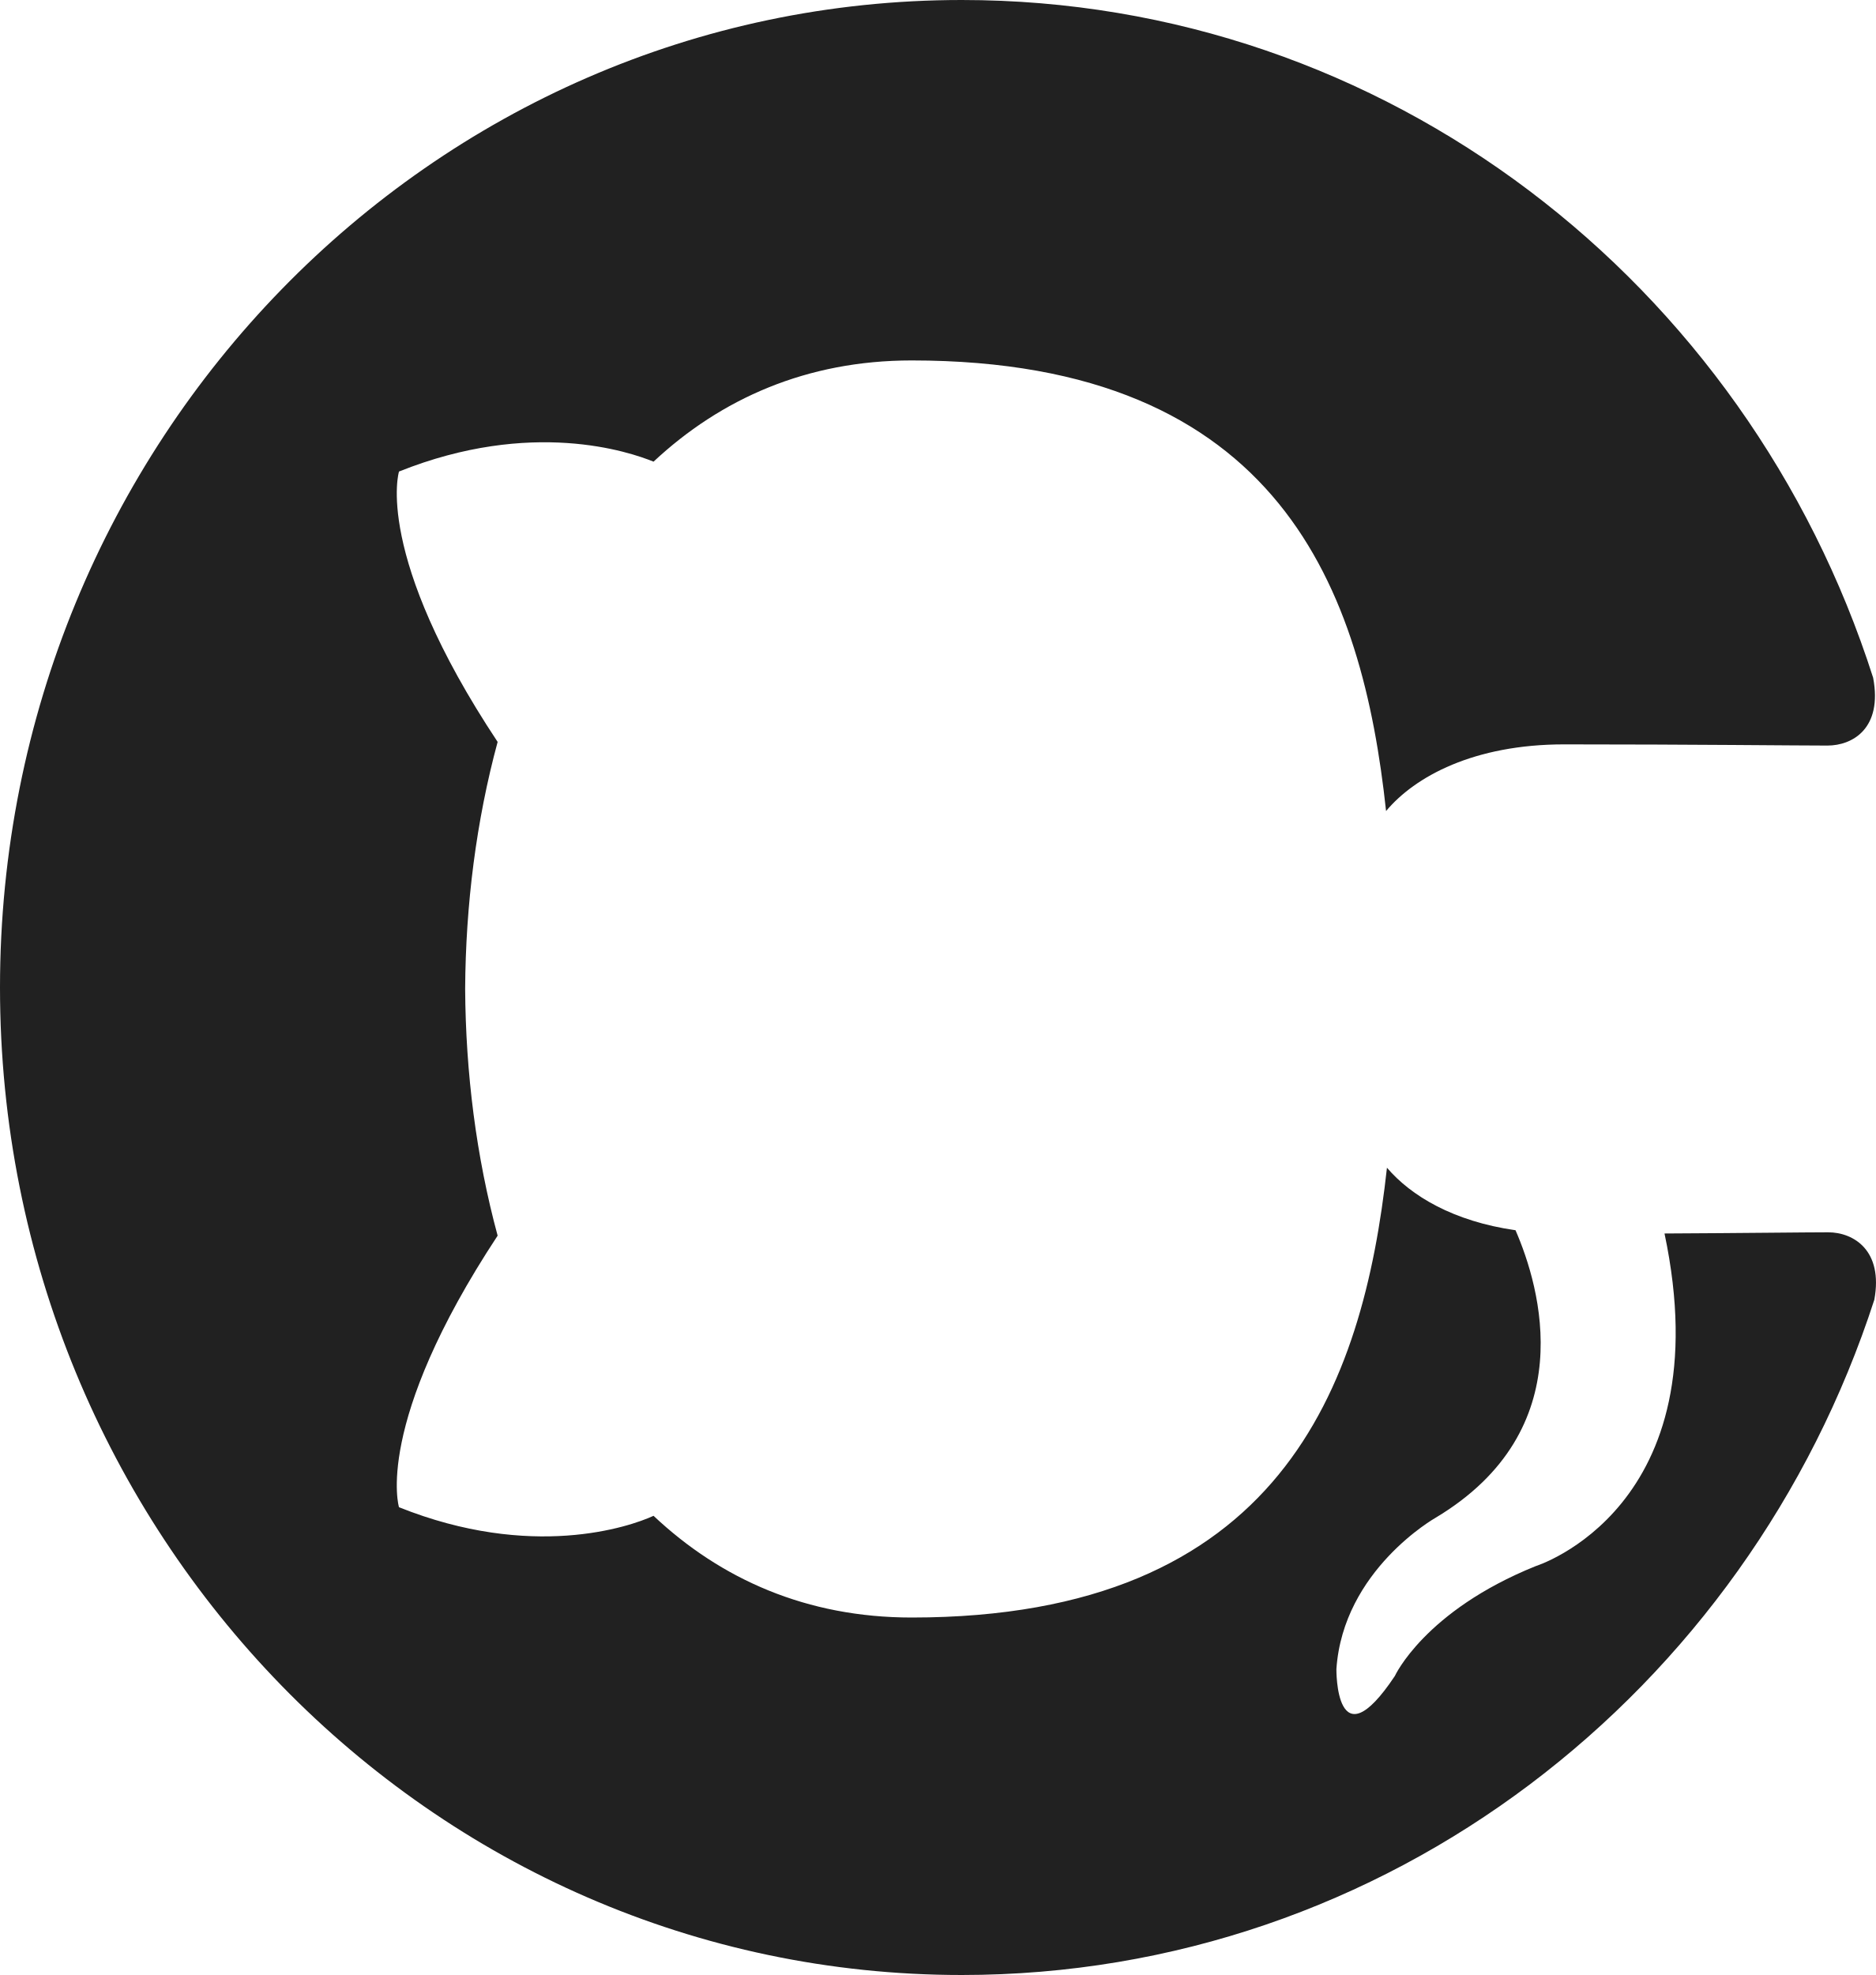
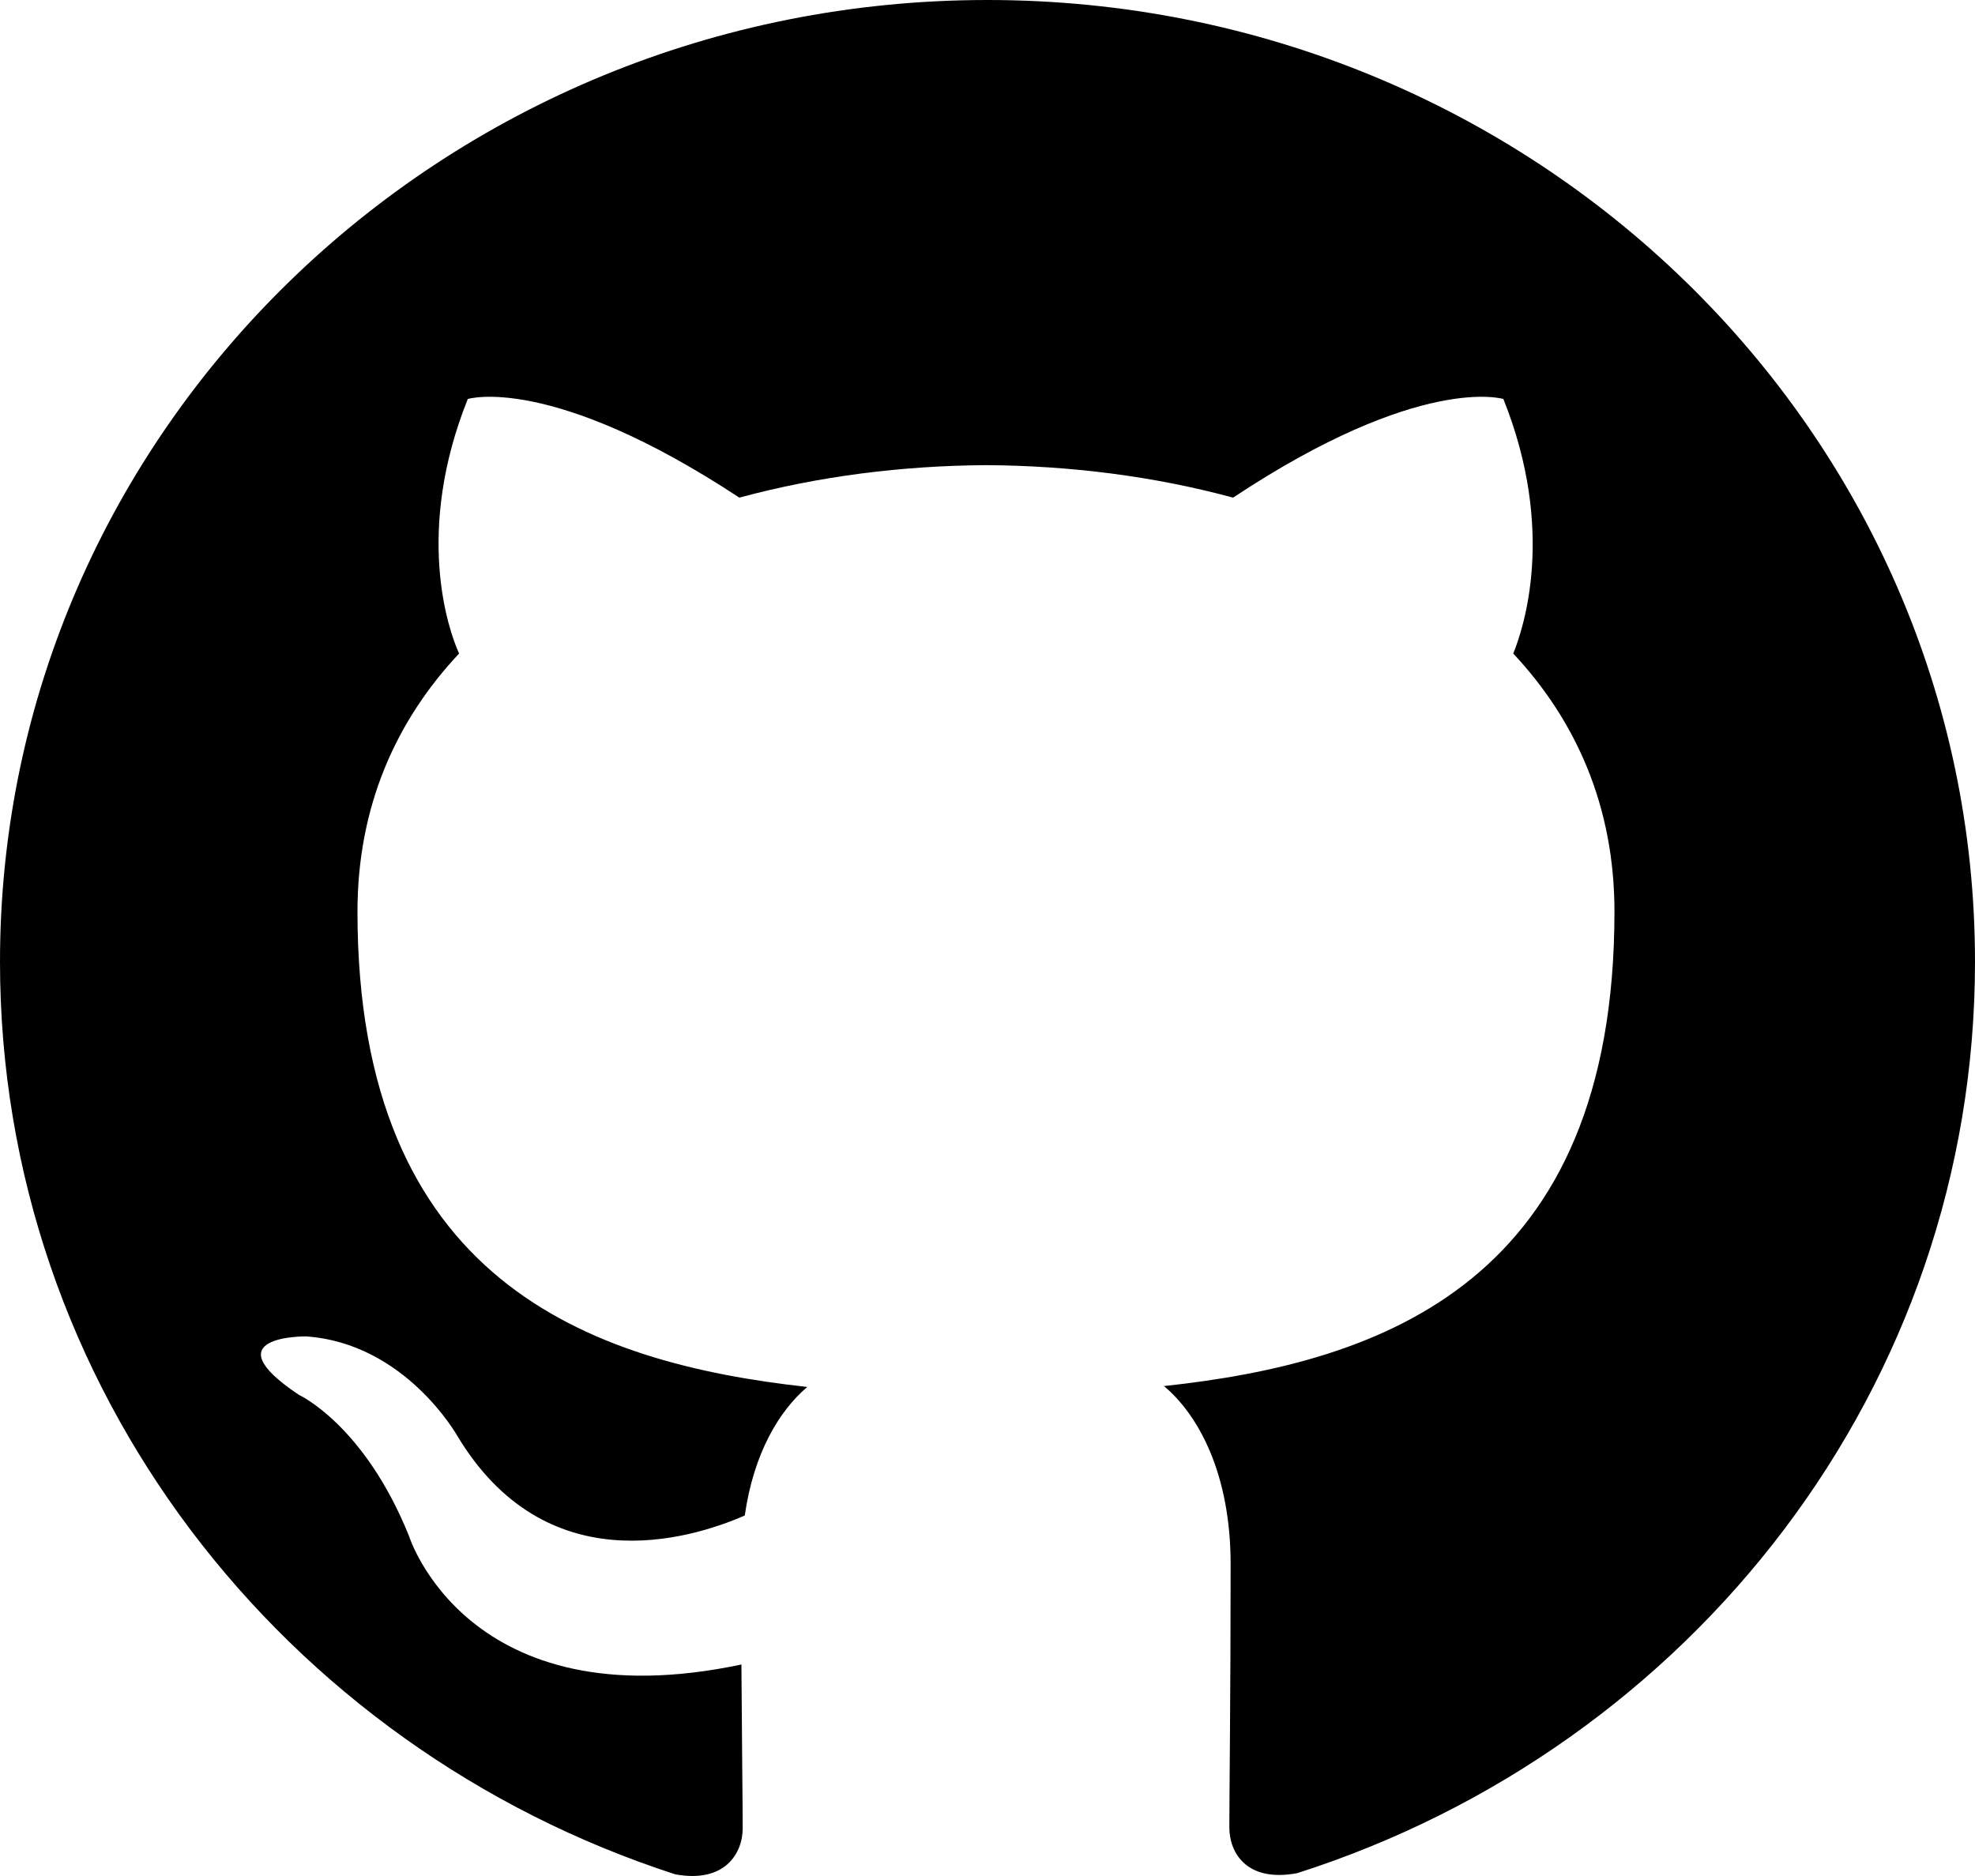
- <svg xmlns="http://www.w3.org/2000/svg" width="19" height="20" viewBox="0 0 19 20" fill="none">
-   <path d="M-4.37114e-07 10C-1.95608e-07 15.524 4.362 20 9.741 20C14.046 20 17.696 17.134 18.983 13.162C19.075 12.662 18.773 12.479 18.515 12.479C18.284 12.479 17.671 12.487 16.858 12.491C17.446 15.273 15.552 15.86 15.552 15.86C14.427 16.314 14.127 16.972 14.127 16.972C13.523 17.878 13.535 16.902 13.535 16.902C13.603 15.898 14.539 15.37 14.539 15.37C16.028 14.479 15.598 13.03 15.349 12.458C14.719 12.368 14.29 12.11 14.047 11.825C13.803 14.045 12.965 16.38 9.233 16.38C8.17 16.38 7.301 15.992 6.619 15.35C6.373 15.463 5.383 15.8 4.041 15.263C4.041 15.263 3.78 14.425 5.04 12.513C4.823 11.713 4.716 10.863 4.711 10.013C4.716 9.163 4.823 8.313 5.04 7.513C3.78 5.613 4.041 4.775 4.041 4.775C5.383 4.238 6.373 4.575 6.619 4.675C7.301 4.038 8.17 3.65 9.233 3.65C12.975 3.65 13.799 5.988 14.038 8.213C14.331 7.863 14.928 7.538 15.841 7.538C17.144 7.538 18.192 7.55 18.508 7.55C18.764 7.55 19.068 7.375 18.971 6.863C17.692 2.862 14.039 -0 9.741 -0C4.362 -0 -6.7851e-07 4.477 -4.37114e-07 10Z" fill="#212121" />
+ <svg xmlns="http://www.w3.org/2000/svg" width="20" height="19" viewBox="0 0 20 19" fill="none">
+   <path d="M10 0C4.475 0 0 4.362 0 9.741C0 14.046 2.865 17.696 6.838 18.983C7.338 19.075 7.521 18.773 7.521 18.515C7.521 18.284 7.513 17.671 7.508 16.858C4.727 17.446 4.14 15.552 4.14 15.552C3.685 14.427 3.027 14.127 3.027 14.127C2.122 13.523 3.098 13.535 3.098 13.535C4.102 13.603 4.629 14.539 4.629 14.539C5.521 16.028 6.97 15.598 7.542 15.349C7.632 14.719 7.889 14.29 8.175 14.047C5.954 13.803 3.62 12.965 3.62 9.233C3.62 8.17 4.008 7.301 4.649 6.619C4.537 6.373 4.199 5.383 4.737 4.041C4.737 4.041 5.574 3.78 7.487 5.04C8.287 4.823 9.137 4.716 9.987 4.711C10.837 4.716 11.687 4.823 12.487 5.04C14.387 3.78 15.224 4.041 15.224 4.041C15.762 5.383 15.424 6.373 15.324 6.619C15.962 7.301 16.349 8.17 16.349 9.233C16.349 12.975 14.012 13.799 11.787 14.038C12.137 14.331 12.462 14.928 12.462 15.841C12.462 17.144 12.449 18.192 12.449 18.508C12.449 18.764 12.624 19.068 13.137 18.971C17.137 17.692 20 14.039 20 9.741C20 4.362 15.523 0 10 0Z" fill="black" />
</svg>
